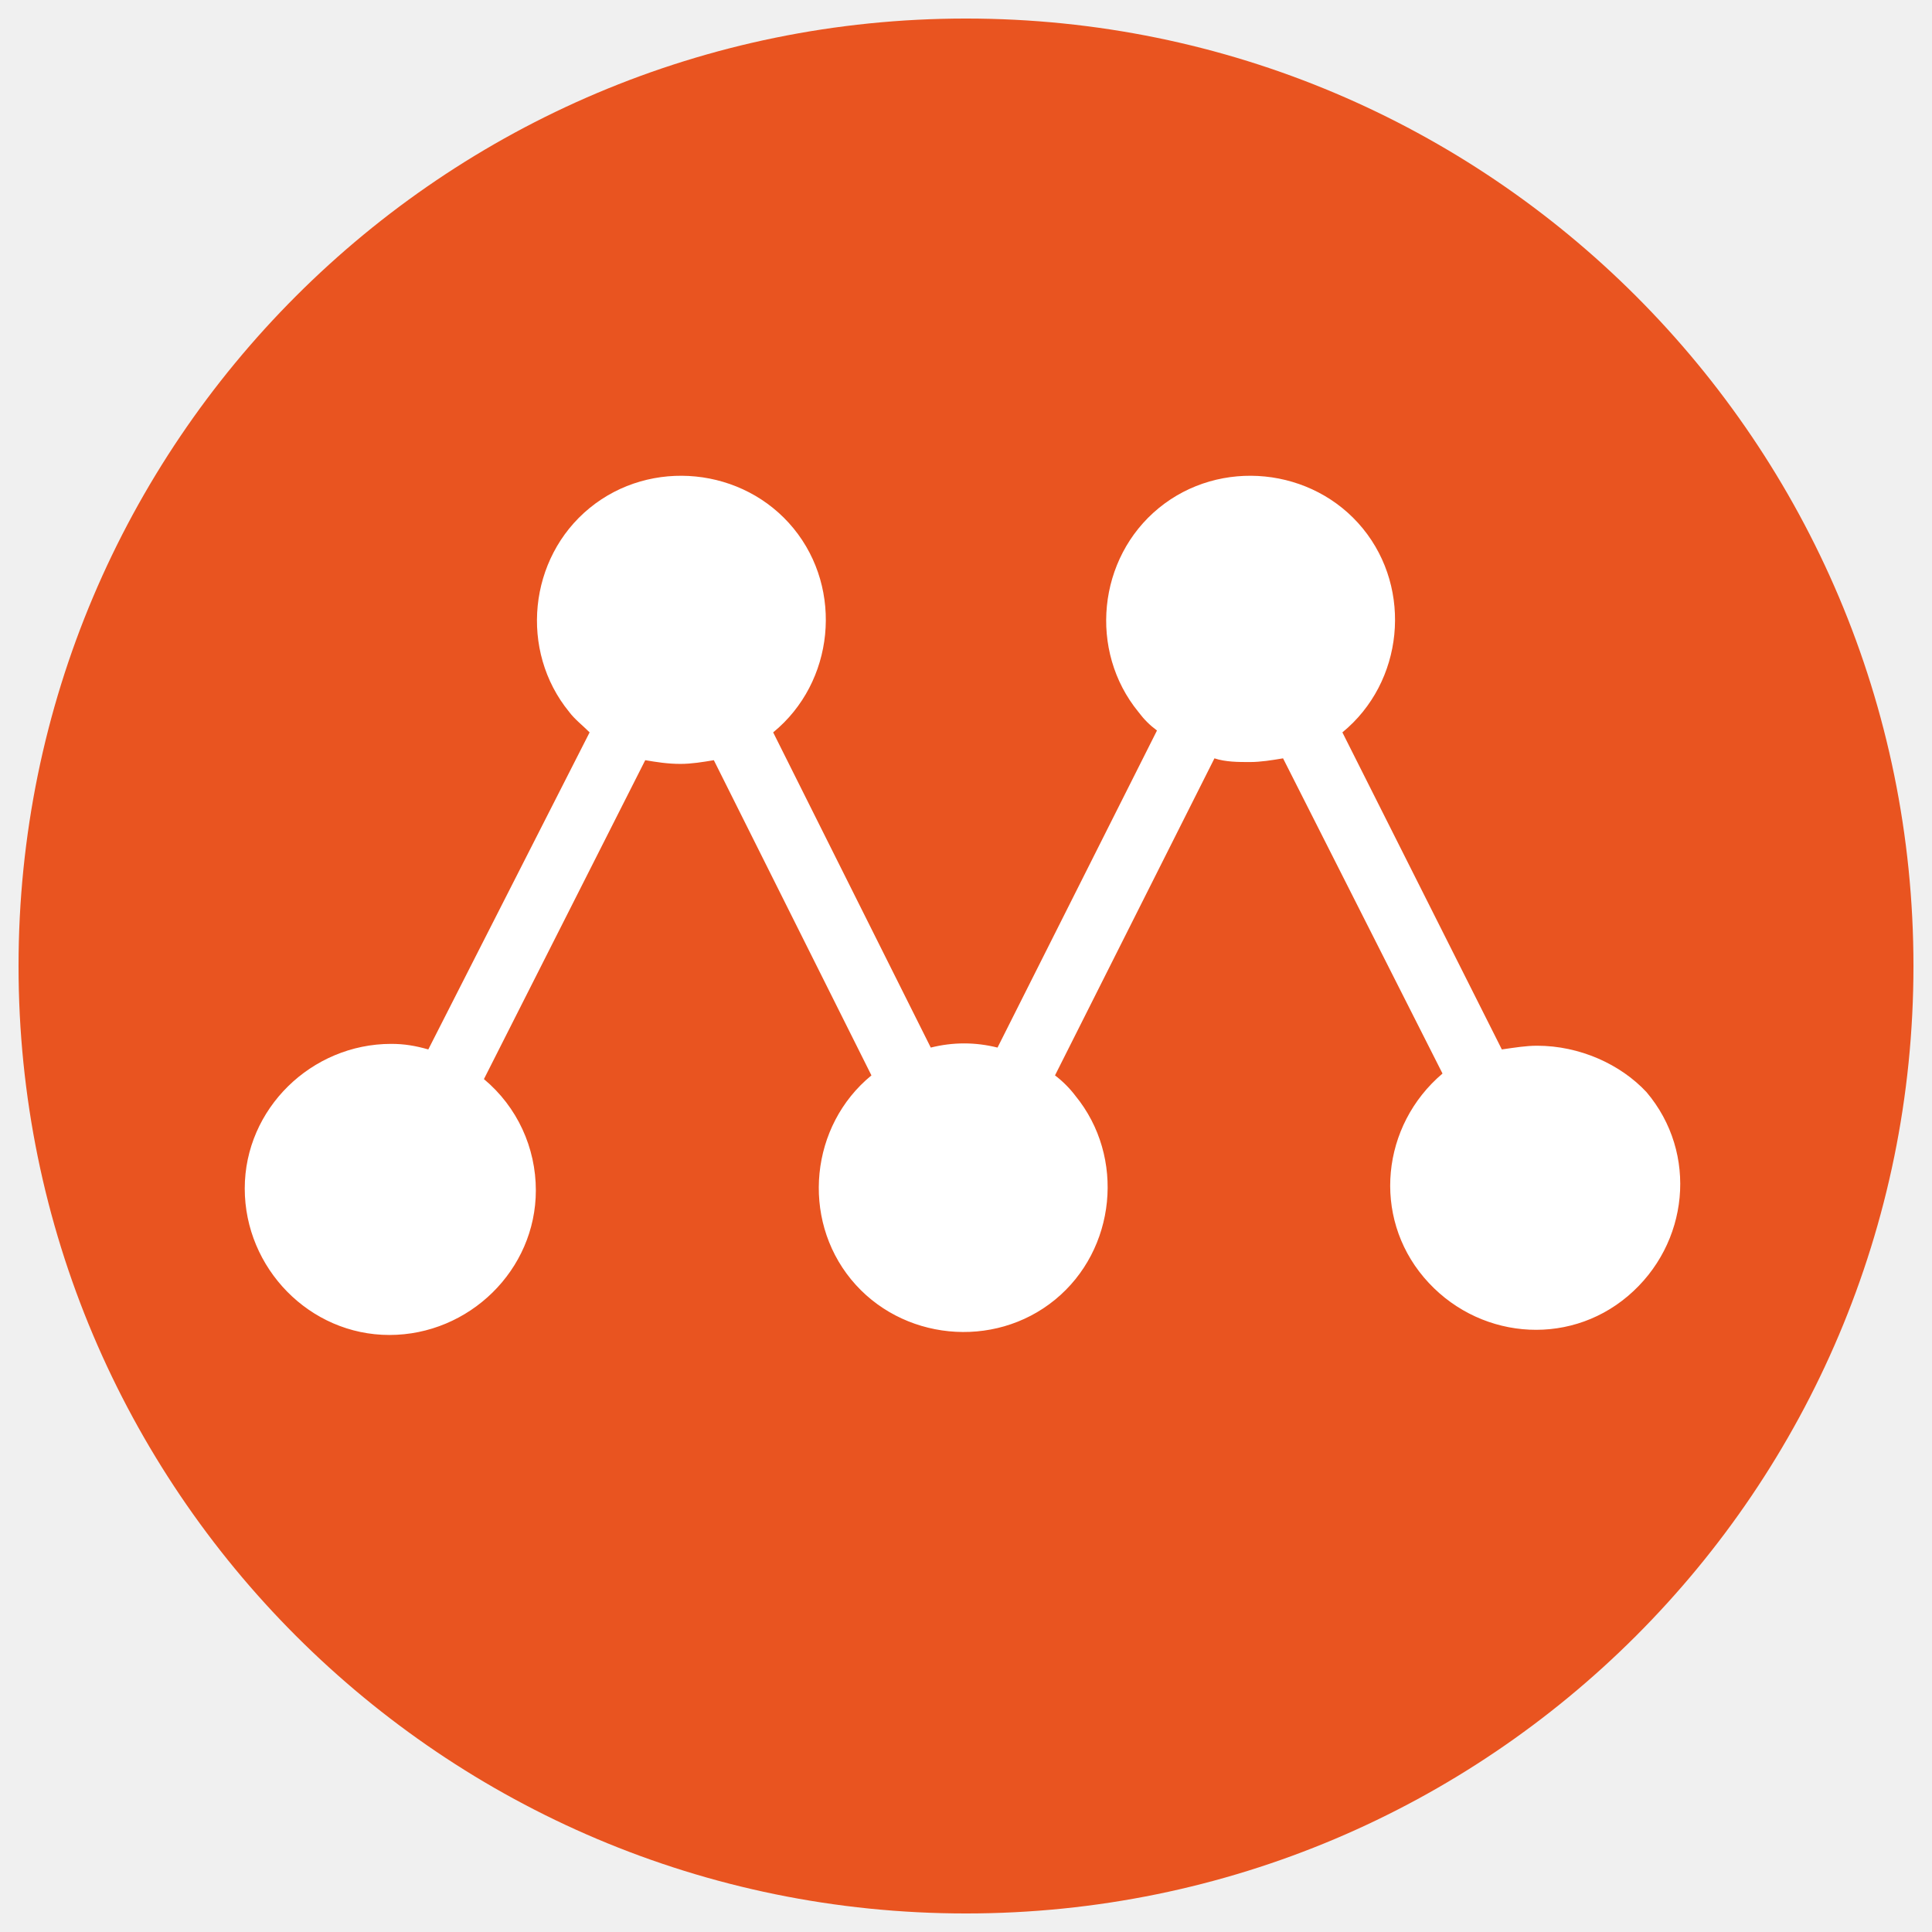
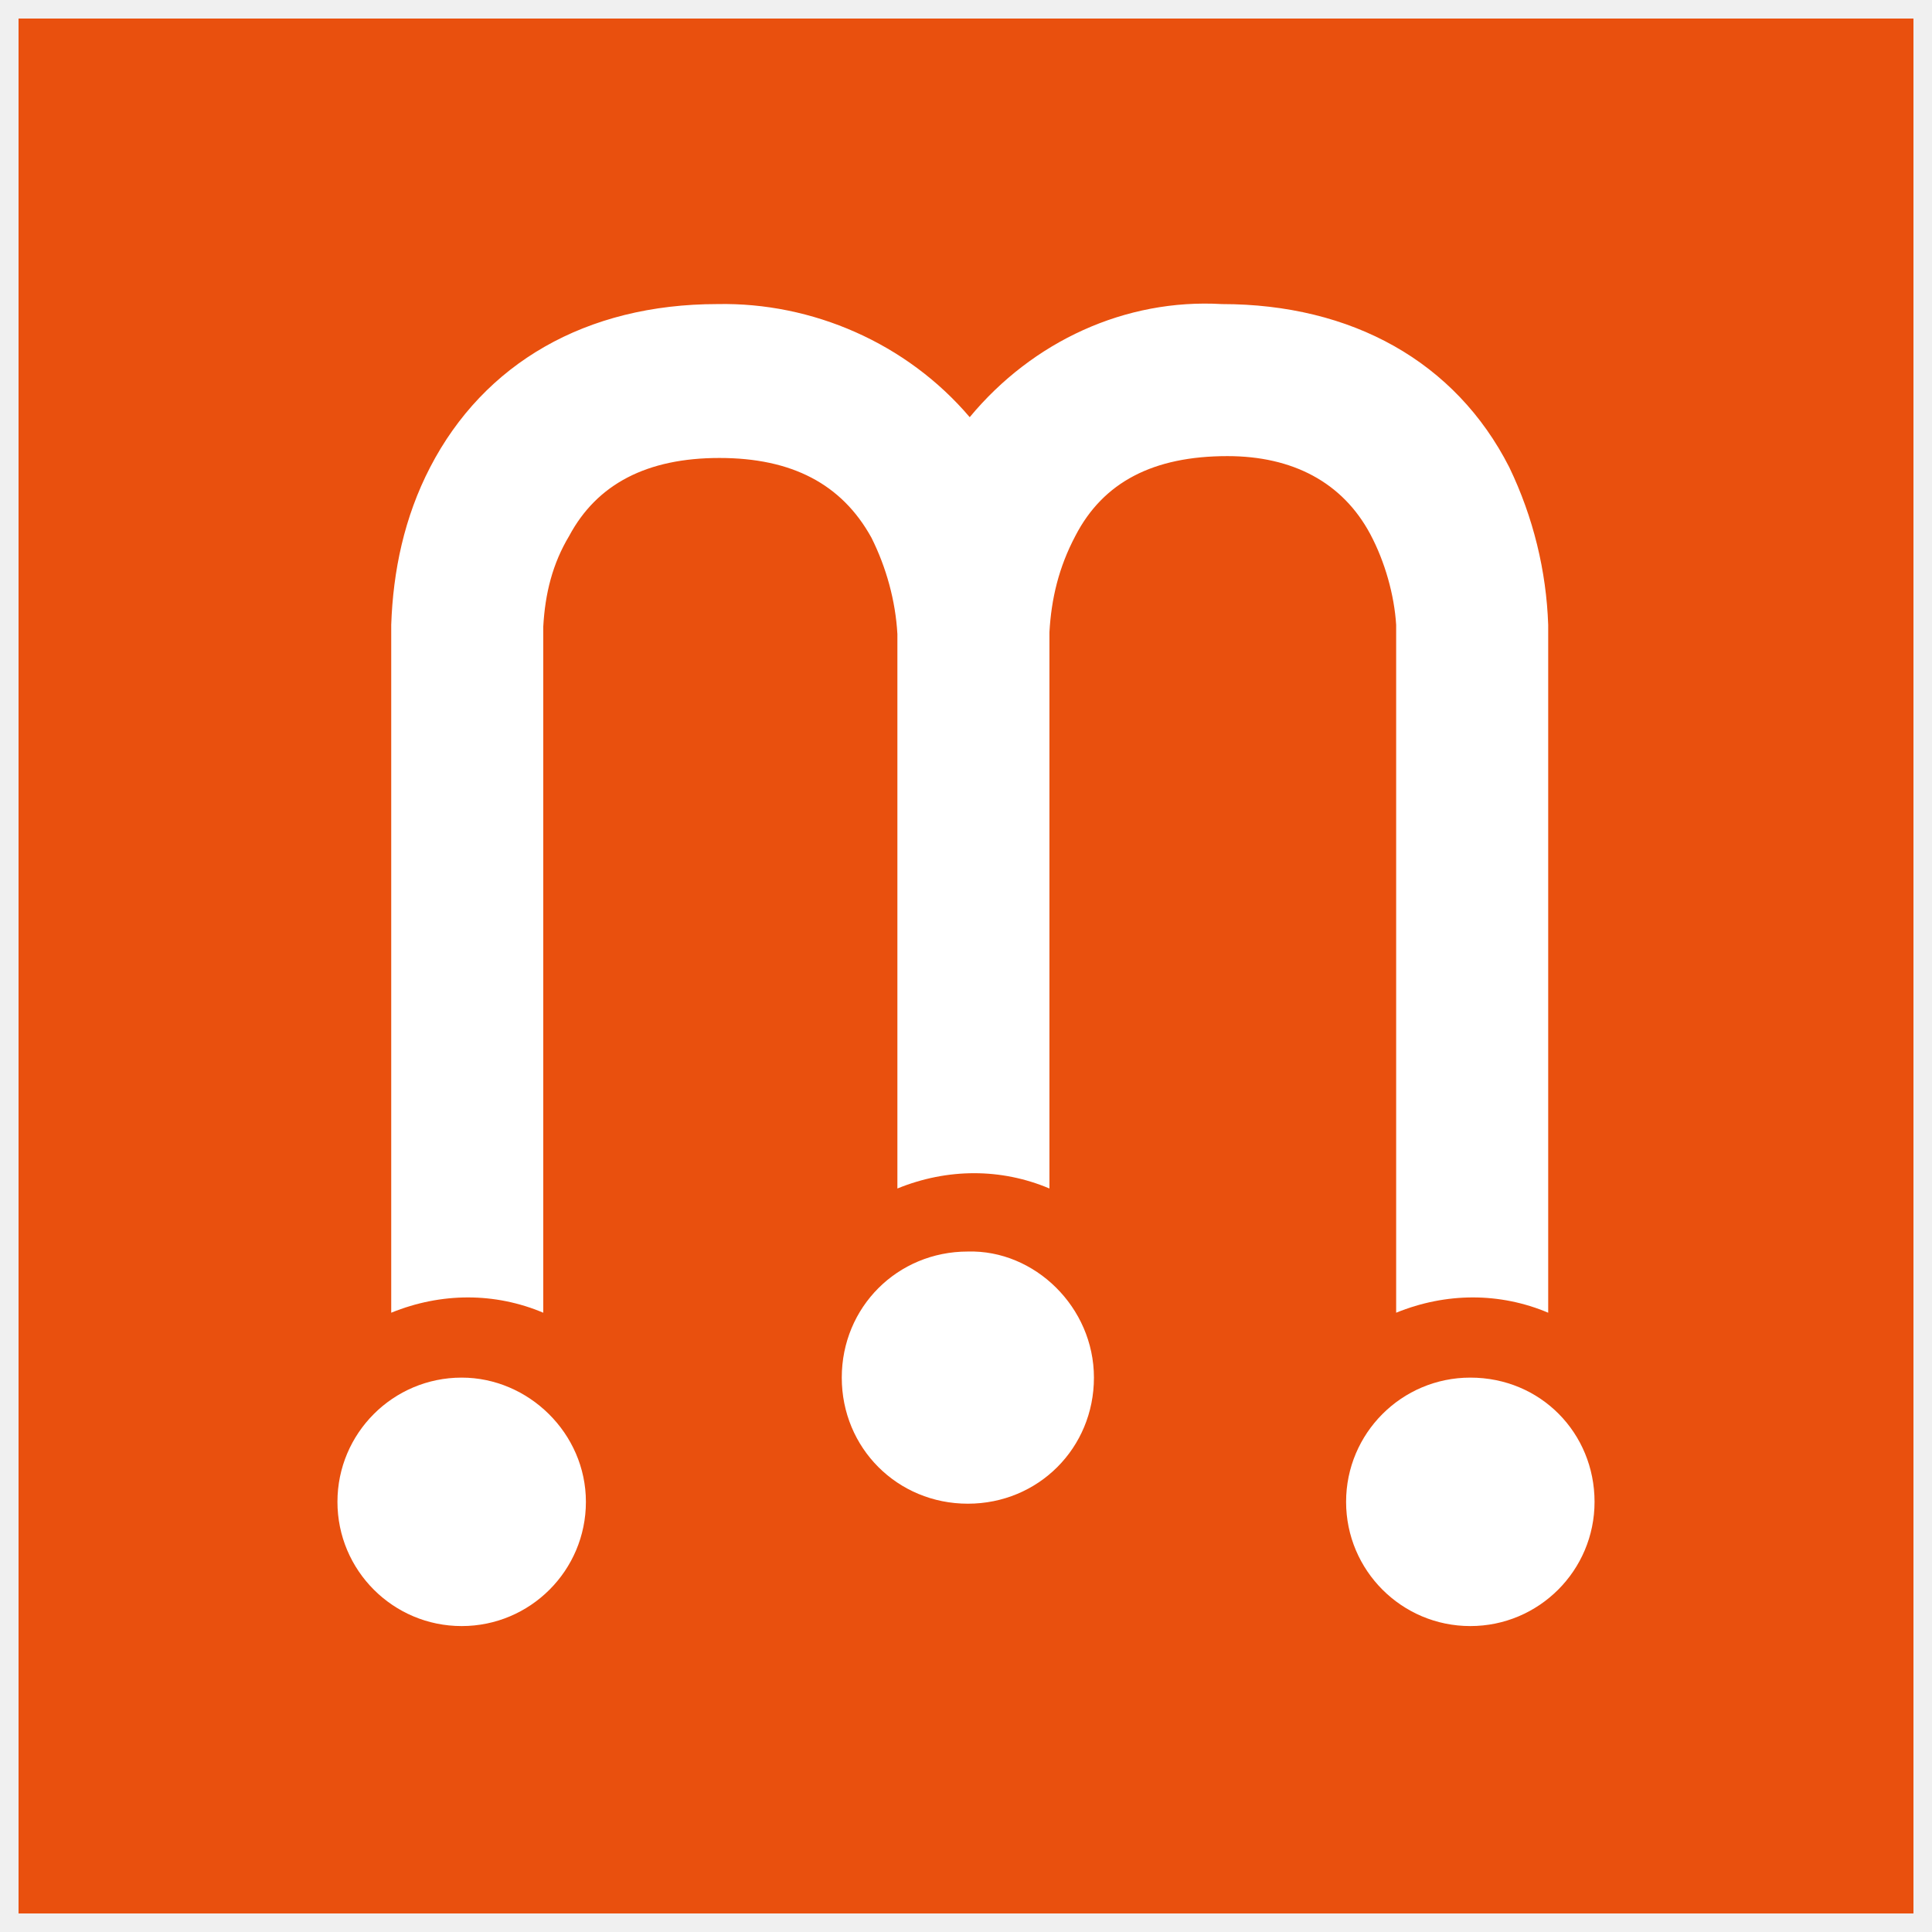
- <svg xmlns="http://www.w3.org/2000/svg" height="104.2" width="104.2" class="mozwebext" x="0px" y="0px" version="1.1" viewBox="0 0 104.2 104.2" xml:space="preserve" id="Layer_1">
-   <defs id="defs33" />
-   <style id="style2" type="text/css">
- 	.st0{fill:#E95420;}
+ <svg xmlns="http://www.w3.org/2000/svg" version="1.1" id="Layer_1" x="0px" y="0px" viewBox="0 0 104.2 104.2" style="enable-background:new 0 0 104.2 104.2;" xml:space="preserve">
+   <style type="text/css">
+ 	.st0{fill:#E9500E;}
	.st1{fill:#FFFFFF;}
</style>
-   <g transform="translate(0.5999985,0.7999992)" id="Layer_1_1_">
-     <circle style="fill:#e95420" id="circle6" class="st0" r="51.1" cx="51.5" cy="51.3" />
-     <path style="fill:#ffffff" id="path8" d="m 82.3,55.6 c -0.6,0 -1.2,0.1 -1.9,0.2 L 71.8,38.7 c 3.3,-2.7 3.8,-7.7 1.1,-11 -2.7,-3.3 -7.7,-3.8 -11,-1.1 -3.3,2.7 -3.8,7.7 -1.1,11 0.3,0.4 0.6,0.7 1,1 l -8.6,17.1 c -1.2,-0.3 -2.4,-0.3 -3.6,0 l -8.5,-17 c 3.3,-2.7 3.8,-7.7 1.1,-11 -2.7,-3.3 -7.7,-3.8 -11,-1.1 -3.3,2.7 -3.8,7.7 -1.1,11 0.3,0.4 0.7,0.7 1.1,1.1 l -8.7,17.1 c -0.7,-0.2 -1.3,-0.3 -2,-0.3 -4.3,0 -7.9,3.5 -7.9,7.8 0,4.3 3.5,7.9 7.8,7.9 4.3,0 7.9,-3.5 7.9,-7.8 0,-2.3 -1,-4.5 -2.8,-6 l 8.7,-17.2 c 0.6,0.1 1.2,0.2 1.9,0.2 0.6,0 1.2,-0.1 1.8,-0.2 l 8.5,17 c -3.3,2.7 -3.8,7.7 -1.1,11 2.7,3.3 7.7,3.8 11,1.1 3.3,-2.7 3.8,-7.7 1.1,-11 -0.3,-0.4 -0.7,-0.8 -1.1,-1.1 l 8.6,-17.1 c 0.6,0.2 1.3,0.2 1.9,0.2 0.6,0 1.2,-0.1 1.8,-0.2 l 8.6,17 c -3.3,2.8 -3.8,7.7 -1,11 2.8,3.3 7.7,3.8 11,1 3.3,-2.8 3.8,-7.7 1,-11 -1.4,-1.5 -3.6,-2.5 -5.9,-2.5 z" class="st1" />
+   <g>
+     <rect x="1" y="1" class="st0" width="102.2" height="102.2" />
+     <path class="st1" d="M86,81c0,3.7-3,6.7-6.7,6.7c-3.7,0-6.7-3-6.7-6.7s3-6.7,6.7-6.7C83.1,74.3,86,77.3,86,81z" />
+     <path class="st1" d="M31.6,81c0,3.7-3,6.7-6.7,6.7s-6.7-3-6.7-6.7c0-3.7,3-6.7,6.7-6.7l0,0C28.5,74.3,31.6,77.3,31.6,81z" />
+     <path class="st1" d="M59,74.3c0,3.8-3,6.8-6.8,6.8s-6.8-3-6.8-6.8s3-6.8,6.8-6.8C55.8,67.4,59,70.5,59,74.3z" />
+     <path class="st1" d="M73.9,28.8c0.8,1.5,1.3,3.3,1.4,4.9v37.1c2.7-1.1,5.6-1.1,8.2,0V33.7c-0.1-2.9-0.8-5.8-2.1-8.5   c-2.9-5.7-8.5-8.8-15.5-8.8c-5.2-0.3-10.2,2-13.6,6.1c-3.4-4-8.5-6.2-13.6-6.1c-7.1,0-12.6,3.2-15.5,8.8c-1.4,2.7-2,5.6-2.1,8.5   v37.1c2.7-1.1,5.6-1.1,8.2,0v-37c0.1-1.8,0.5-3.4,1.4-4.9c1.5-2.8,4.2-4.2,8.1-4.2s6.6,1.4,8.2,4.3c0.8,1.6,1.3,3.4,1.4,5.2v29.9   c2.7-1.1,5.6-1.1,8.2,0V34.1c0.1-1.8,0.5-3.5,1.4-5.2c1.5-2.9,4.2-4.3,8.2-4.3C69.7,24.6,72.4,26,73.9,28.8z" />
  </g>
</svg>
